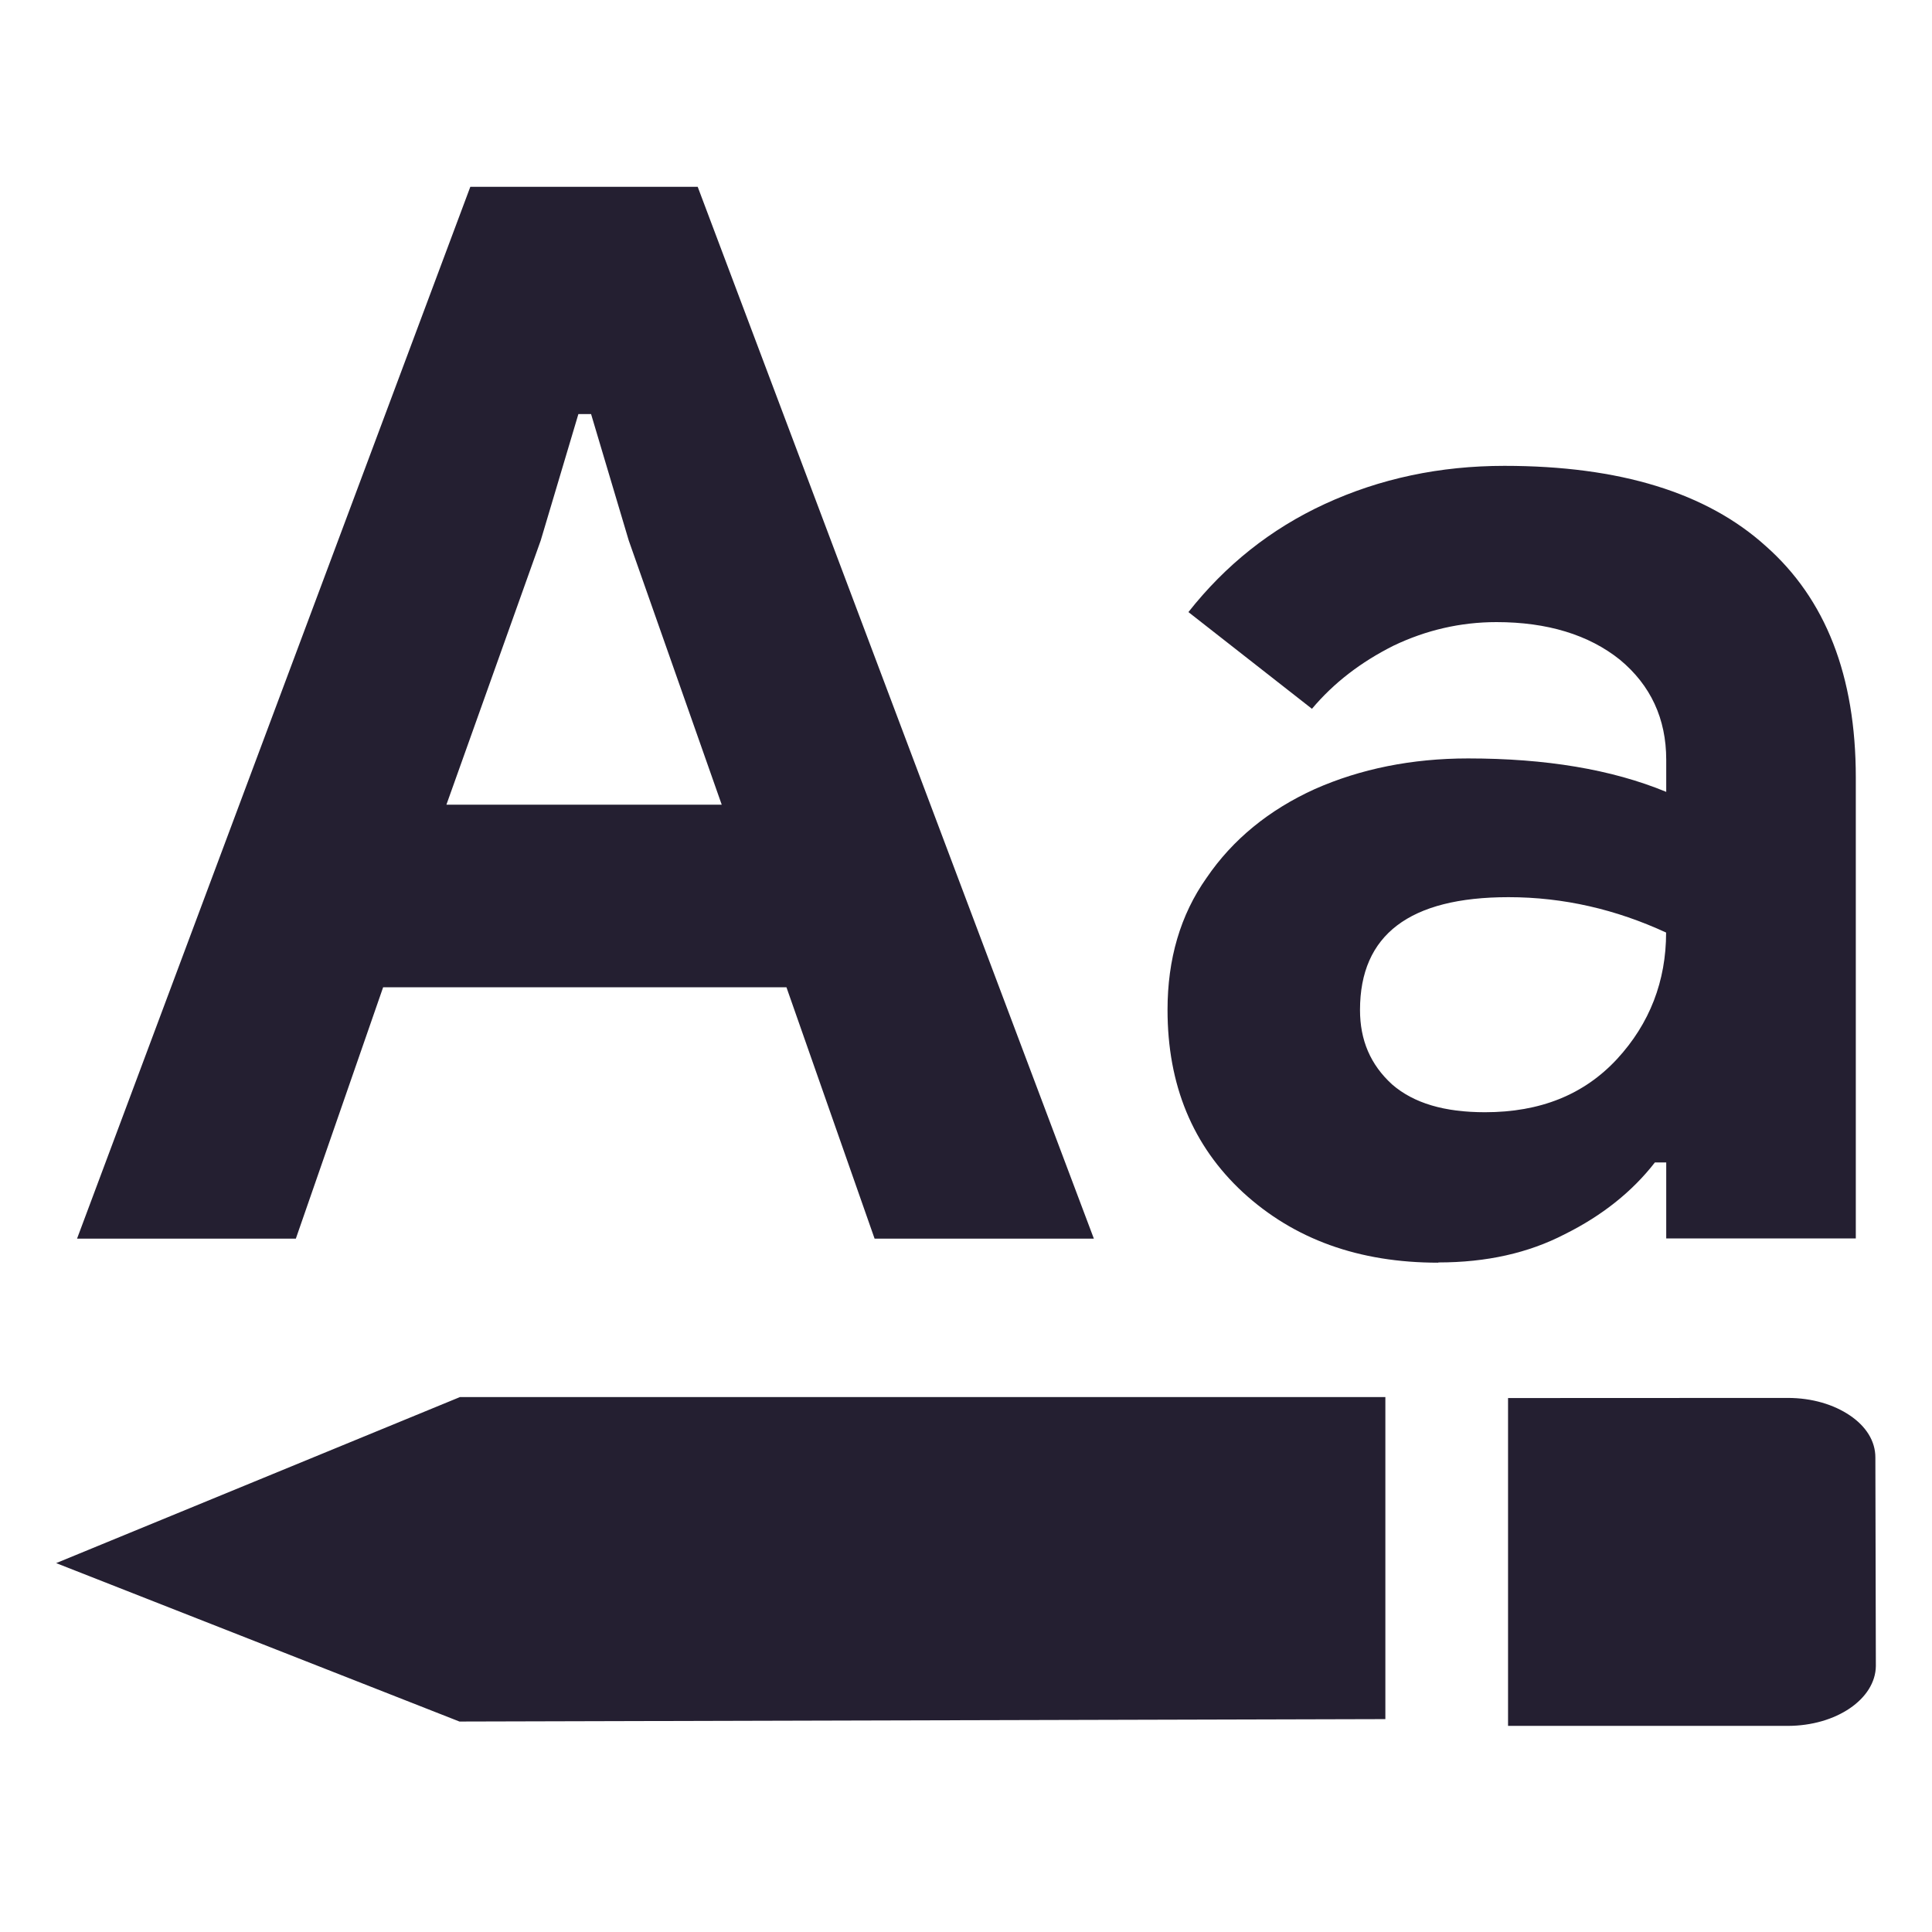
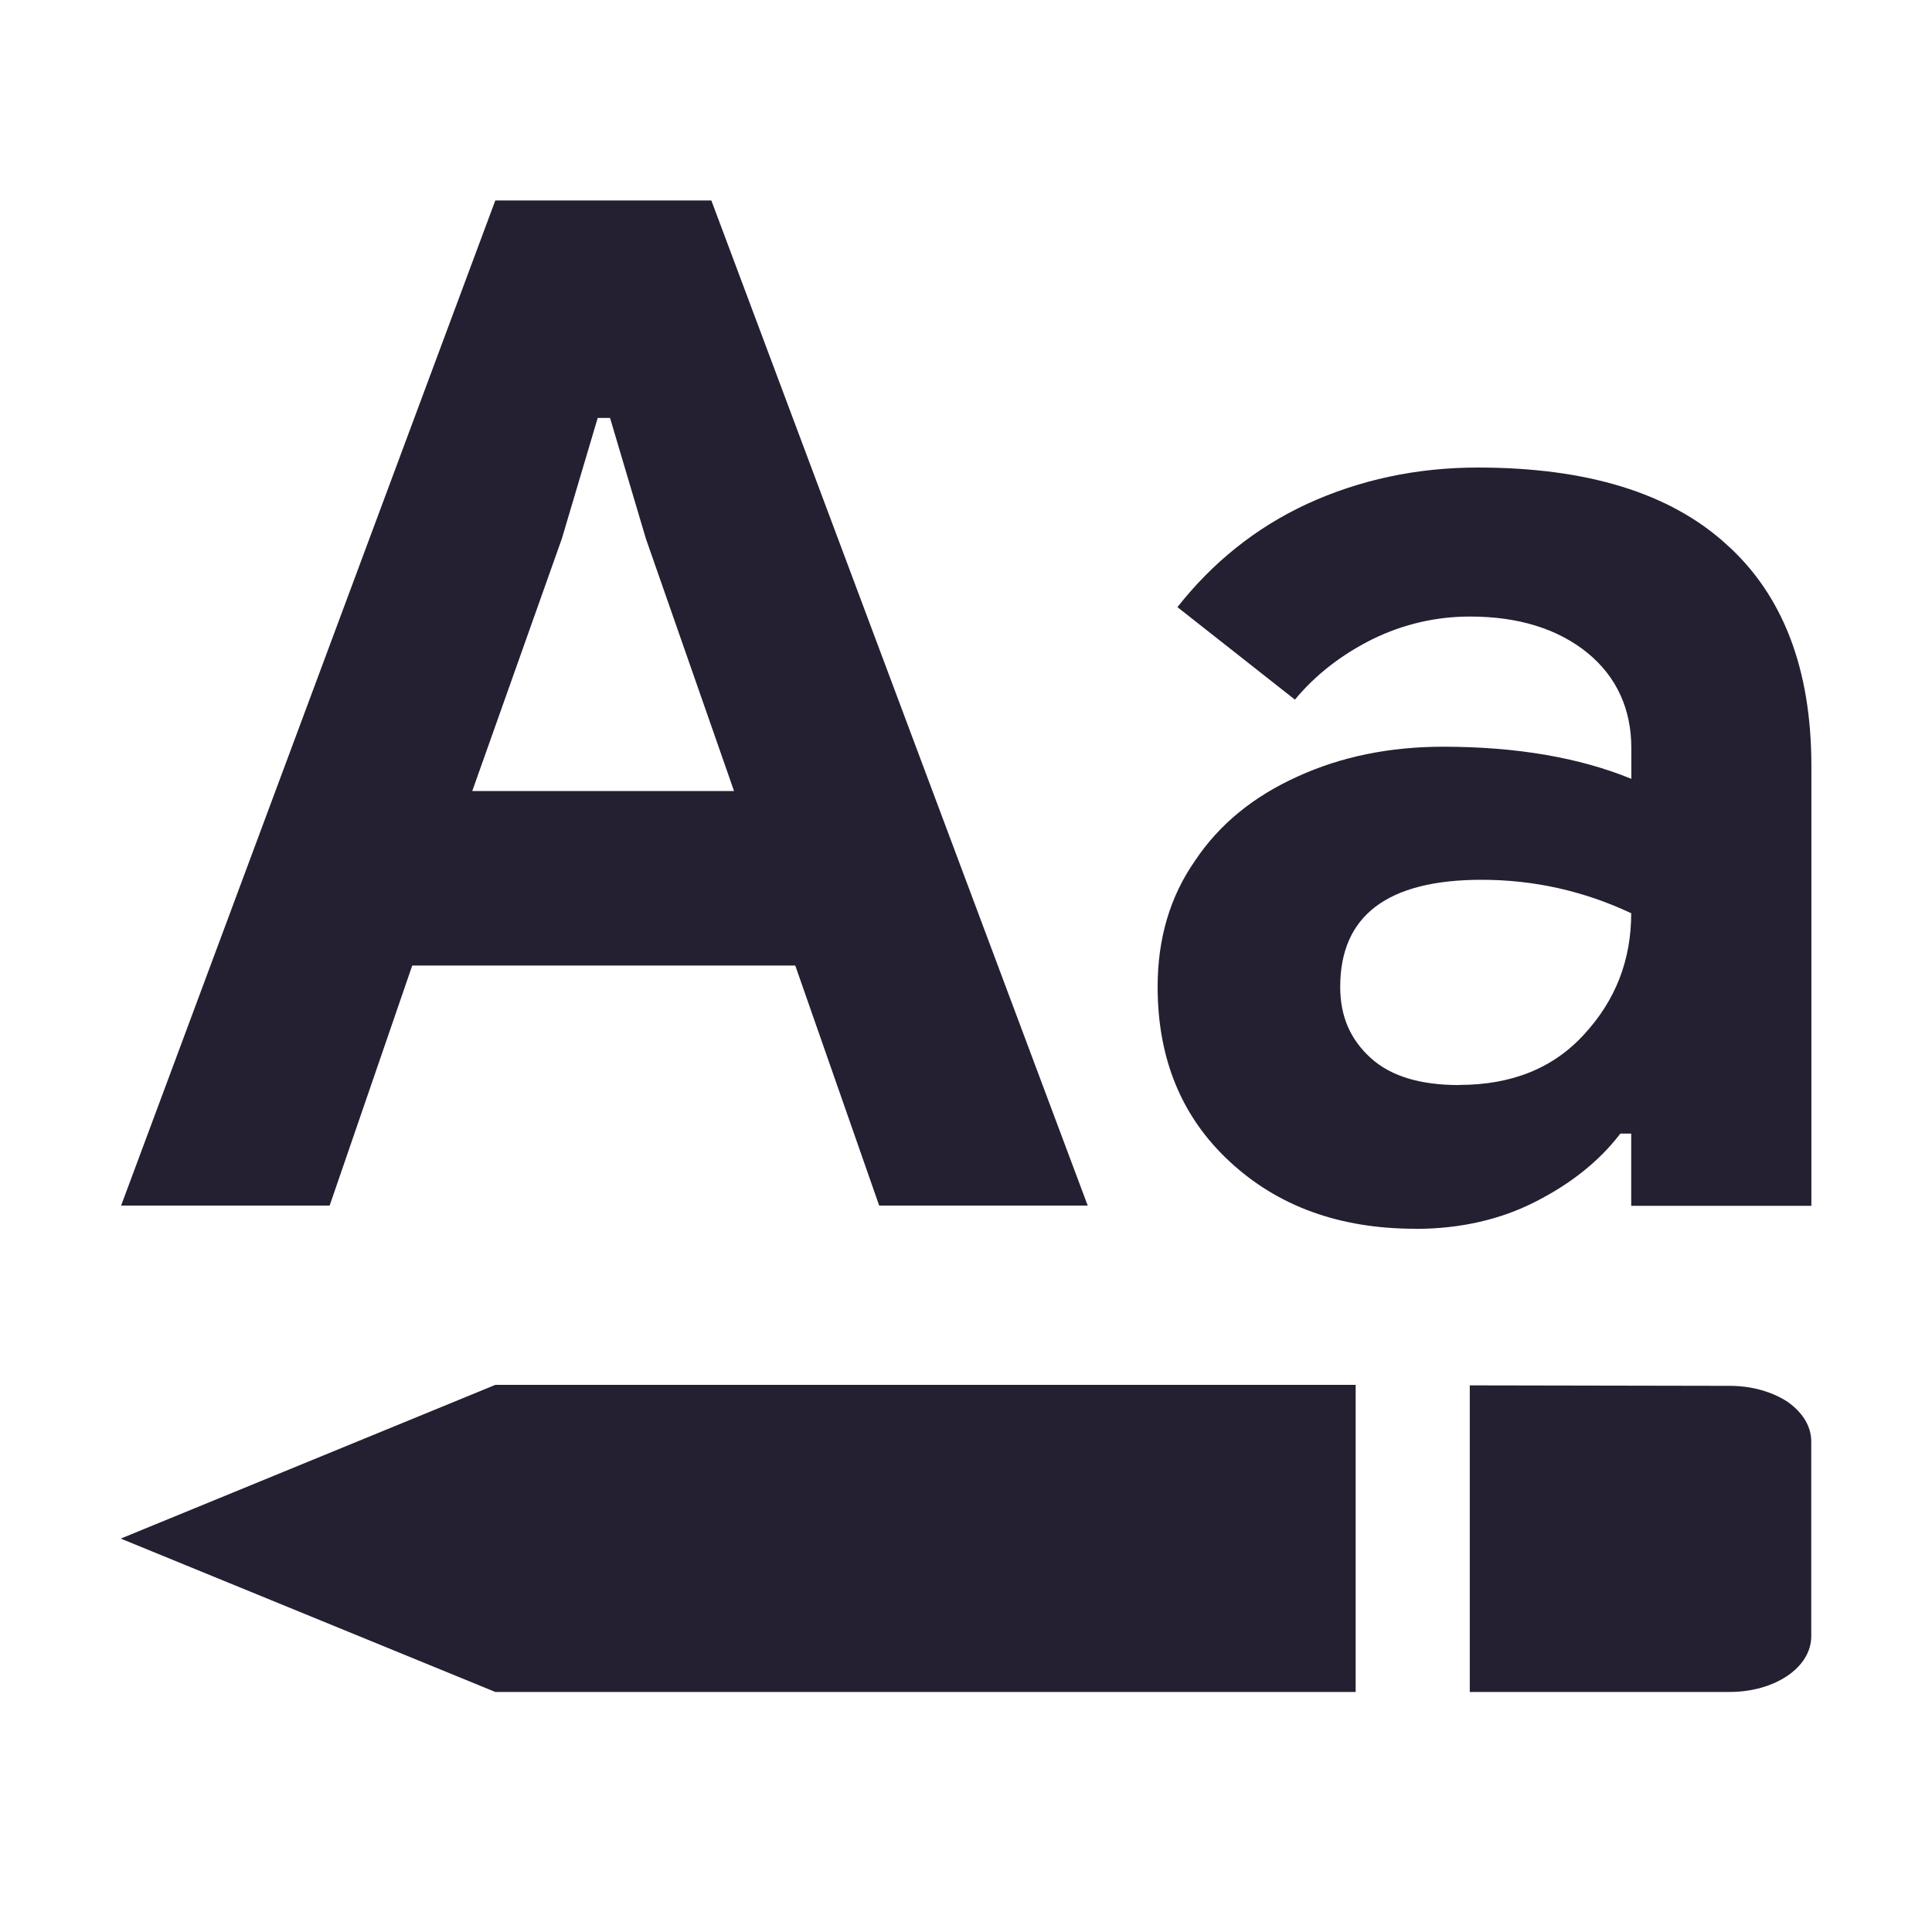
<svg xmlns="http://www.w3.org/2000/svg" xmlns:xlink="http://www.w3.org/1999/xlink" height="16px" viewBox="0 0 16 16" width="16px">
  <filter id="a" height="100%" width="100%" x="0%" y="0%">
    <feColorMatrix color-interpolation-filters="sRGB" values="0 0 0 0 1 0 0 0 0 1 0 0 0 0 1 0 0 0 1 0" />
  </filter>
  <mask id="b">
    <g filter="url(#a)">
      <rect fill-opacity="0.1" height="19.2" width="19.2" x="-1.6" y="-1.6" />
    </g>
  </mask>
  <linearGradient id="c" gradientUnits="userSpaceOnUse">
    <stop offset="0" stop-opacity="0" />
    <stop offset="0.2" />
    <stop offset="0.8" stop-opacity="0.949" />
    <stop offset="1" stop-opacity="0" />
  </linearGradient>
  <linearGradient id="d" gradientTransform="matrix(1.372549 0 0 1 -19.69714 -154.0003)" x1="42" x2="93" xlink:href="#c" y1="273" y2="273" />
  <clipPath id="e">
    <rect height="152" width="192" />
  </clipPath>
  <mask id="f">
    <g filter="url(#a)">
      <rect fill-opacity="0.1" height="19.2" width="19.2" x="-1.6" y="-1.6" />
    </g>
  </mask>
  <linearGradient id="g" gradientTransform="matrix(1.45098 0 0 1 -26.99121 -150.0003)" x1="42" x2="93" xlink:href="#c" y1="273" y2="273" />
  <clipPath id="h">
    <rect height="152" width="192" />
  </clipPath>
  <mask id="i">
    <g filter="url(#a)">
      <rect fill-opacity="0.1" height="19.2" width="19.2" x="-1.6" y="-1.6" />
    </g>
  </mask>
  <linearGradient id="j" gradientTransform="matrix(1.176471 0 0 1 -1.461792 -146.0003)" x1="42" x2="93" xlink:href="#c" y1="273" y2="273" />
  <clipPath id="k">
    <rect height="152" width="192" />
  </clipPath>
  <mask id="l">
    <g filter="url(#a)">
      <rect fill-opacity="0.1" height="19.2" width="19.2" x="-1.6" y="-1.6" />
    </g>
  </mask>
  <linearGradient id="m" gradientTransform="matrix(0.745098 0 0 1 18.65582 -158.0003)" x1="42" x2="93" xlink:href="#c" y1="273" y2="273" />
  <clipPath id="n">
    <rect height="152" width="192" />
  </clipPath>
  <g mask="url(#b)">
    <g clip-path="url(#e)" transform="matrix(1 0 0 1 -168 -16)">
      <path d="m 37.949 118 h 70 v 2 h -70 z m 0 0" fill="url(#d)" />
    </g>
  </g>
  <g mask="url(#f)">
    <g clip-path="url(#h)" transform="matrix(1 0 0 1 -168 -16)">
      <path d="m 33.949 122 h 74 v 2 h -74 z m 0 0" fill="url(#g)" />
    </g>
  </g>
  <g mask="url(#i)">
    <g clip-path="url(#k)" transform="matrix(1 0 0 1 -168 -16)">
      <path d="m 47.949 126 h 60 v 2 h -60 z m 0 0" fill="url(#j)" />
    </g>
  </g>
  <g mask="url(#l)">
    <g clip-path="url(#n)" transform="matrix(1 0 0 1 -168 -16)">
      <path d="m 49.949 114 h 38 v 2 h -38 z m 0 0" fill="url(#m)" />
    </g>
  </g>
  <g fill="#241f31">
-     <path d="m 11.473 11.57 h -7.664 l -3.344 1.375 l 3.34 1.312 l 7.668 -0.02 z m 1.016 0.008 v 2.715 h 2.316 c 0.402 0 0.727 -0.223 0.73 -0.496 l -0.004 -1.727 c 0 -0.137 -0.078 -0.258 -0.211 -0.348 c -0.133 -0.09 -0.312 -0.145 -0.516 -0.145 z m 0 0" fill-rule="evenodd" />
-     <path d="m 3.895 1.547 h 1.883 l 3.281 8.711 h -1.816 l -0.73 -2.082 h -3.34 l -0.723 2.082 h -1.812 z m 2.082 5.117 l -0.77 -2.188 l -0.312 -1.047 h -0.105 l -0.312 1.047 l -0.781 2.188 z m 5.934 3.793 c -0.66 0 -1.195 -0.195 -1.617 -0.582 c -0.418 -0.387 -0.625 -0.891 -0.625 -1.512 c 0 -0.418 0.105 -0.785 0.324 -1.094 c 0.215 -0.316 0.516 -0.562 0.895 -0.734 c 0.379 -0.168 0.805 -0.254 1.27 -0.254 c 0.641 0 1.188 0.09 1.641 0.277 v -0.266 c 0 -0.34 -0.129 -0.617 -0.383 -0.828 c -0.258 -0.207 -0.602 -0.312 -1.023 -0.312 c -0.297 0 -0.582 0.066 -0.852 0.195 c -0.273 0.137 -0.496 0.309 -0.676 0.523 l -1.023 -0.801 c 0.305 -0.387 0.68 -0.688 1.129 -0.895 c 0.457 -0.211 0.953 -0.316 1.488 -0.316 c 0.957 0 1.676 0.223 2.164 0.664 c 0.496 0.438 0.746 1.074 0.746 1.918 v 3.816 h -1.57 v -0.629 h -0.094 c -0.188 0.242 -0.438 0.441 -0.746 0.594 c -0.301 0.156 -0.648 0.234 -1.047 0.234 z m 0.387 -1.246 c 0.457 0 0.82 -0.145 1.094 -0.441 c 0.27 -0.293 0.406 -0.645 0.406 -1.047 c -0.414 -0.191 -0.848 -0.293 -1.305 -0.293 c -0.82 0 -1.23 0.312 -1.23 0.934 c 0 0.25 0.086 0.453 0.266 0.617 c 0.18 0.156 0.434 0.23 0.77 0.23 z m -11.848 -10.684" />
+     <path d="m 11.227 11.469 h -7.125 l -3.102 1.273 l 3.102 1.27 h 7.125 z m 0.945 0.004 v 2.539 h 2.152 c 0.375 0 0.676 -0.203 0.676 -0.461 v -1.613 c 0 -0.129 -0.074 -0.242 -0.195 -0.328 c -0.125 -0.082 -0.293 -0.133 -0.48 -0.133 z m 0 0" fill-rule="evenodd" />
+     <path d="m 4.102 1.66 h 1.789 l 3.117 8.324 h -1.727 l -0.695 -1.988 h -3.172 l -0.684 1.988 h -1.727 z m 1.977 4.891 l -0.73 -2.09 l -0.297 -1 h -0.102 l -0.297 1 l -0.742 2.09 z m 5.641 3.625 c -0.629 0 -1.141 -0.188 -1.539 -0.559 c -0.395 -0.367 -0.594 -0.848 -0.594 -1.445 c 0 -0.398 0.102 -0.746 0.309 -1.043 c 0.203 -0.305 0.488 -0.535 0.852 -0.699 c 0.359 -0.164 0.762 -0.246 1.203 -0.246 c 0.609 0 1.129 0.09 1.559 0.266 v -0.254 c 0 -0.324 -0.121 -0.59 -0.363 -0.789 c -0.246 -0.199 -0.57 -0.301 -0.973 -0.301 c -0.281 0 -0.551 0.062 -0.809 0.188 c -0.258 0.129 -0.473 0.297 -0.641 0.5 l -0.973 -0.766 c 0.289 -0.367 0.645 -0.656 1.074 -0.855 c 0.434 -0.199 0.906 -0.301 1.414 -0.301 c 0.906 0 1.59 0.211 2.055 0.633 c 0.469 0.418 0.707 1.031 0.707 1.836 v 3.645 h -1.492 v -0.598 h -0.09 c -0.176 0.23 -0.414 0.418 -0.707 0.566 c -0.285 0.145 -0.617 0.223 -0.992 0.223 z m 0.363 -1.191 c 0.434 0 0.781 -0.137 1.039 -0.422 c 0.258 -0.281 0.387 -0.613 0.387 -1 c -0.391 -0.184 -0.805 -0.277 -1.238 -0.277 c -0.781 0 -1.172 0.297 -1.172 0.887 c 0 0.242 0.082 0.434 0.254 0.59 c 0.168 0.152 0.414 0.223 0.73 0.223 z m -11.254 -10.207" />
  </g>
</svg>
